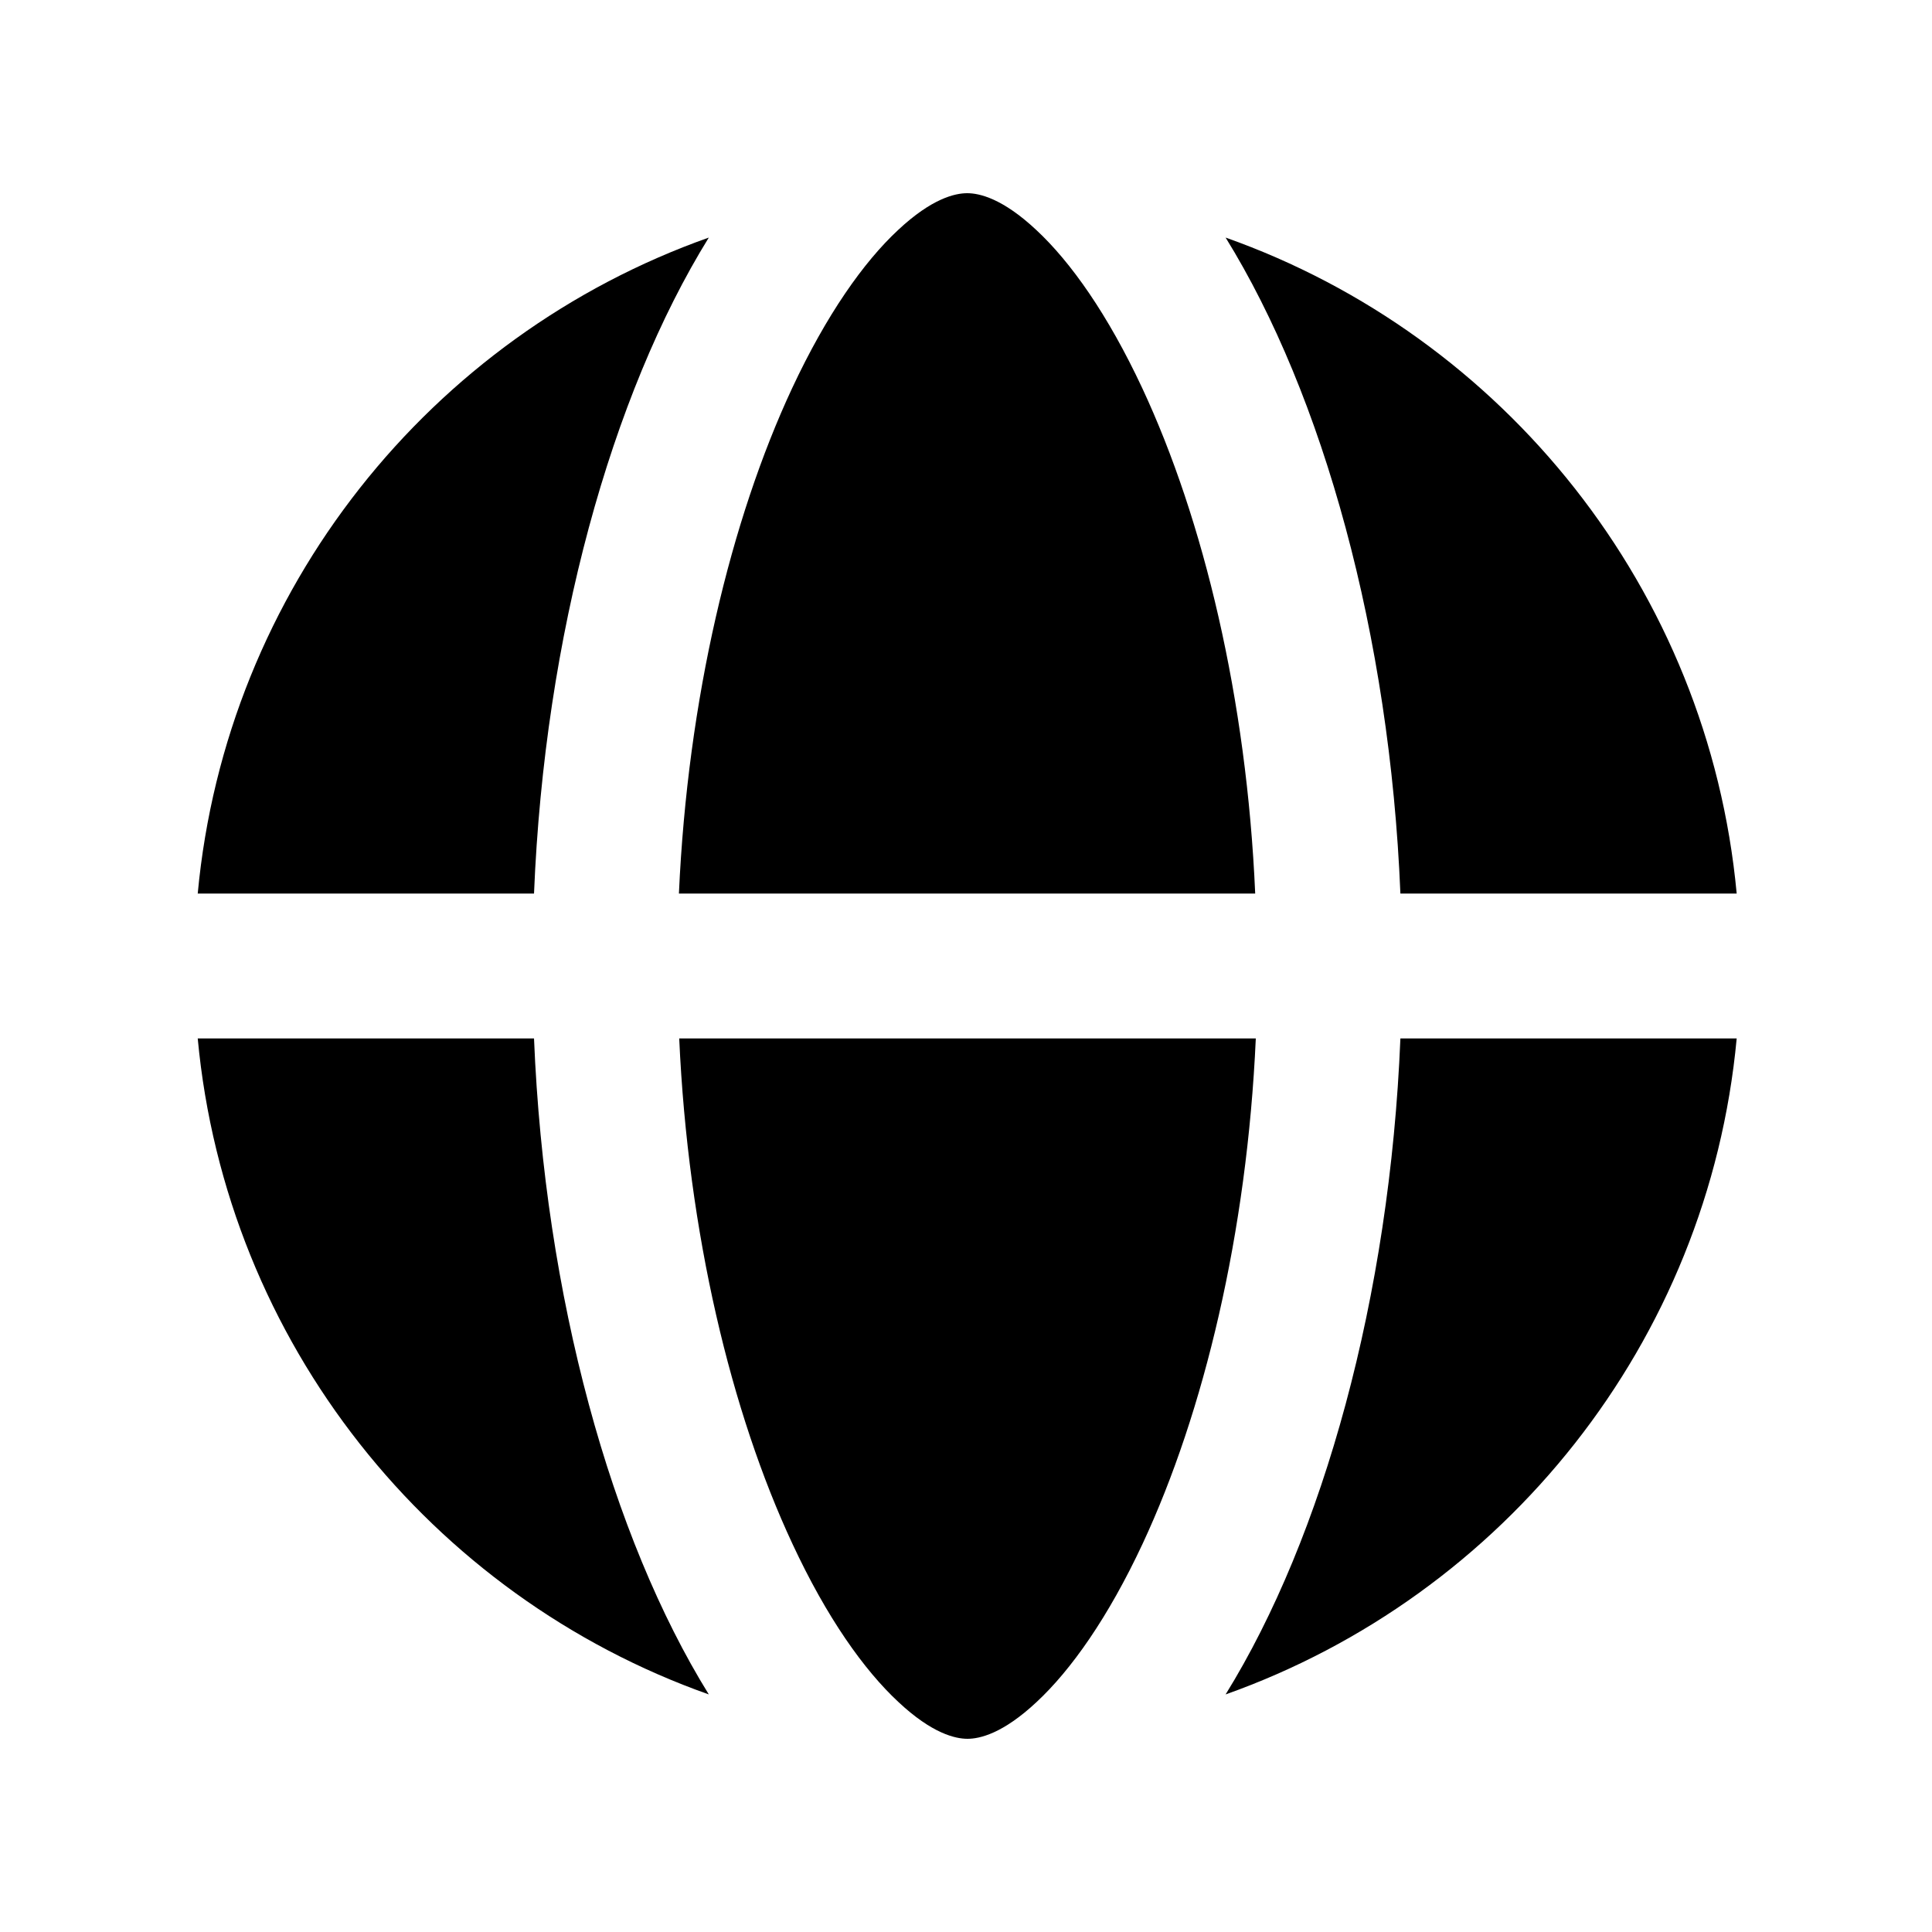
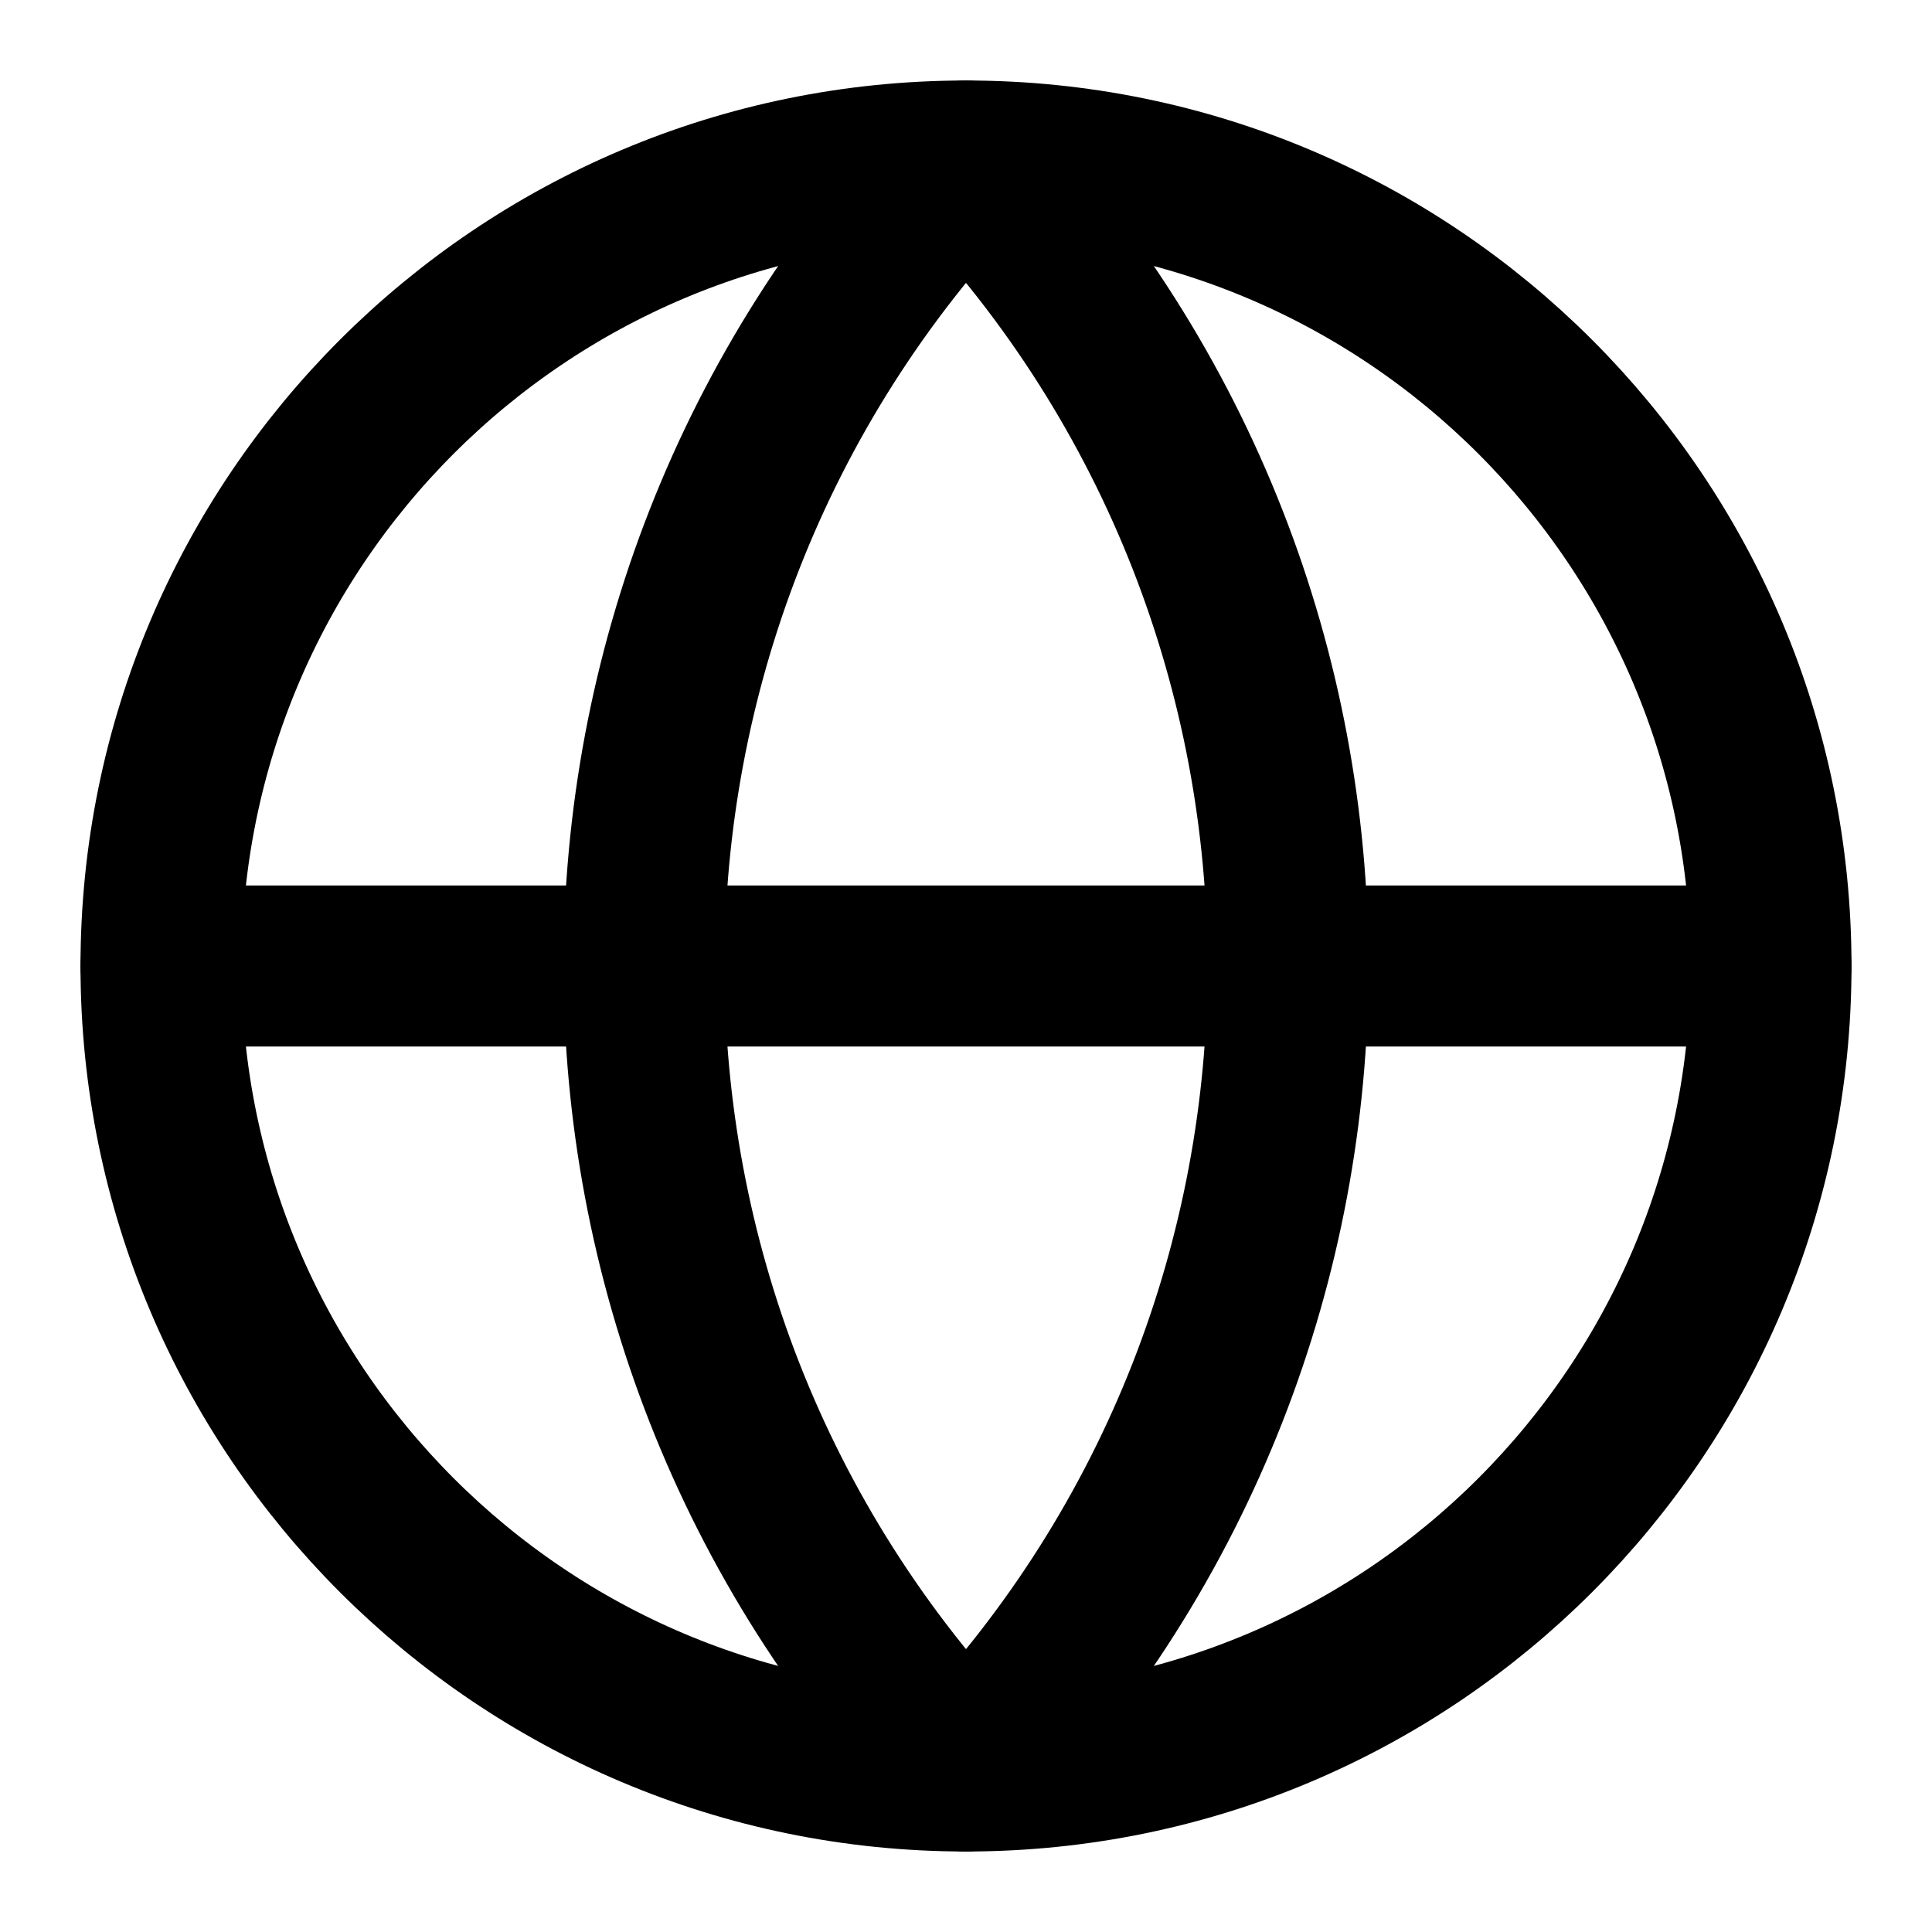
- <svg xmlns="http://www.w3.org/2000/svg" viewBox="0 0 640 640">
-   <path d="M415.9 344L225 344C227.9 408.5 242.2 467.9 262.5 511.4C273.9 535.9 286.2 553.2 297.6 563.8C308.8 574.3 316.5 576 320.5 576C324.5 576 332.2 574.3 343.4 563.8C354.8 553.2 367.1 535.8 378.5 511.4C398.8 467.9 413.1 408.5 416 344zM224.9 296L415.8 296C413 231.5 398.7 172.1 378.4 128.6C367 104.2 354.7 86.8 343.3 76.2C332.1 65.7 324.4 64 320.4 64C316.4 64 308.7 65.7 297.5 76.2C286.1 86.8 273.8 104.2 262.4 128.6C242.1 172.1 227.8 231.5 224.9 296zM176.9 296C180.4 210.4 202.5 130.9 234.8 78.7C142.7 111.3 74.9 195.2 65.5 296L176.9 296zM65.5 344C74.9 444.8 142.7 528.7 234.8 561.3C202.5 509.1 180.4 429.6 176.9 344L65.5 344zM463.9 344C460.4 429.6 438.3 509.1 406 561.3C498.1 528.6 565.9 444.8 575.3 344L463.9 344zM575.3 296C565.9 195.2 498.1 111.3 406 78.7C438.3 130.9 460.4 210.4 463.9 296L575.3 296z" />
+ <svg xmlns="http://www.w3.org/2000/svg" viewBox="0 0 24 24" fill="none" stroke="currentColor" stroke-width="2" stroke-linecap="round" stroke-linejoin="round">
+   <circle cx="12" cy="12" r="10" />
+   <path d="M12 2a14.5 14.5 0 0 0 0 20 14.5 14.5 0 0 0 0-20" />
+   <path d="M2 12h20" />
</svg>
